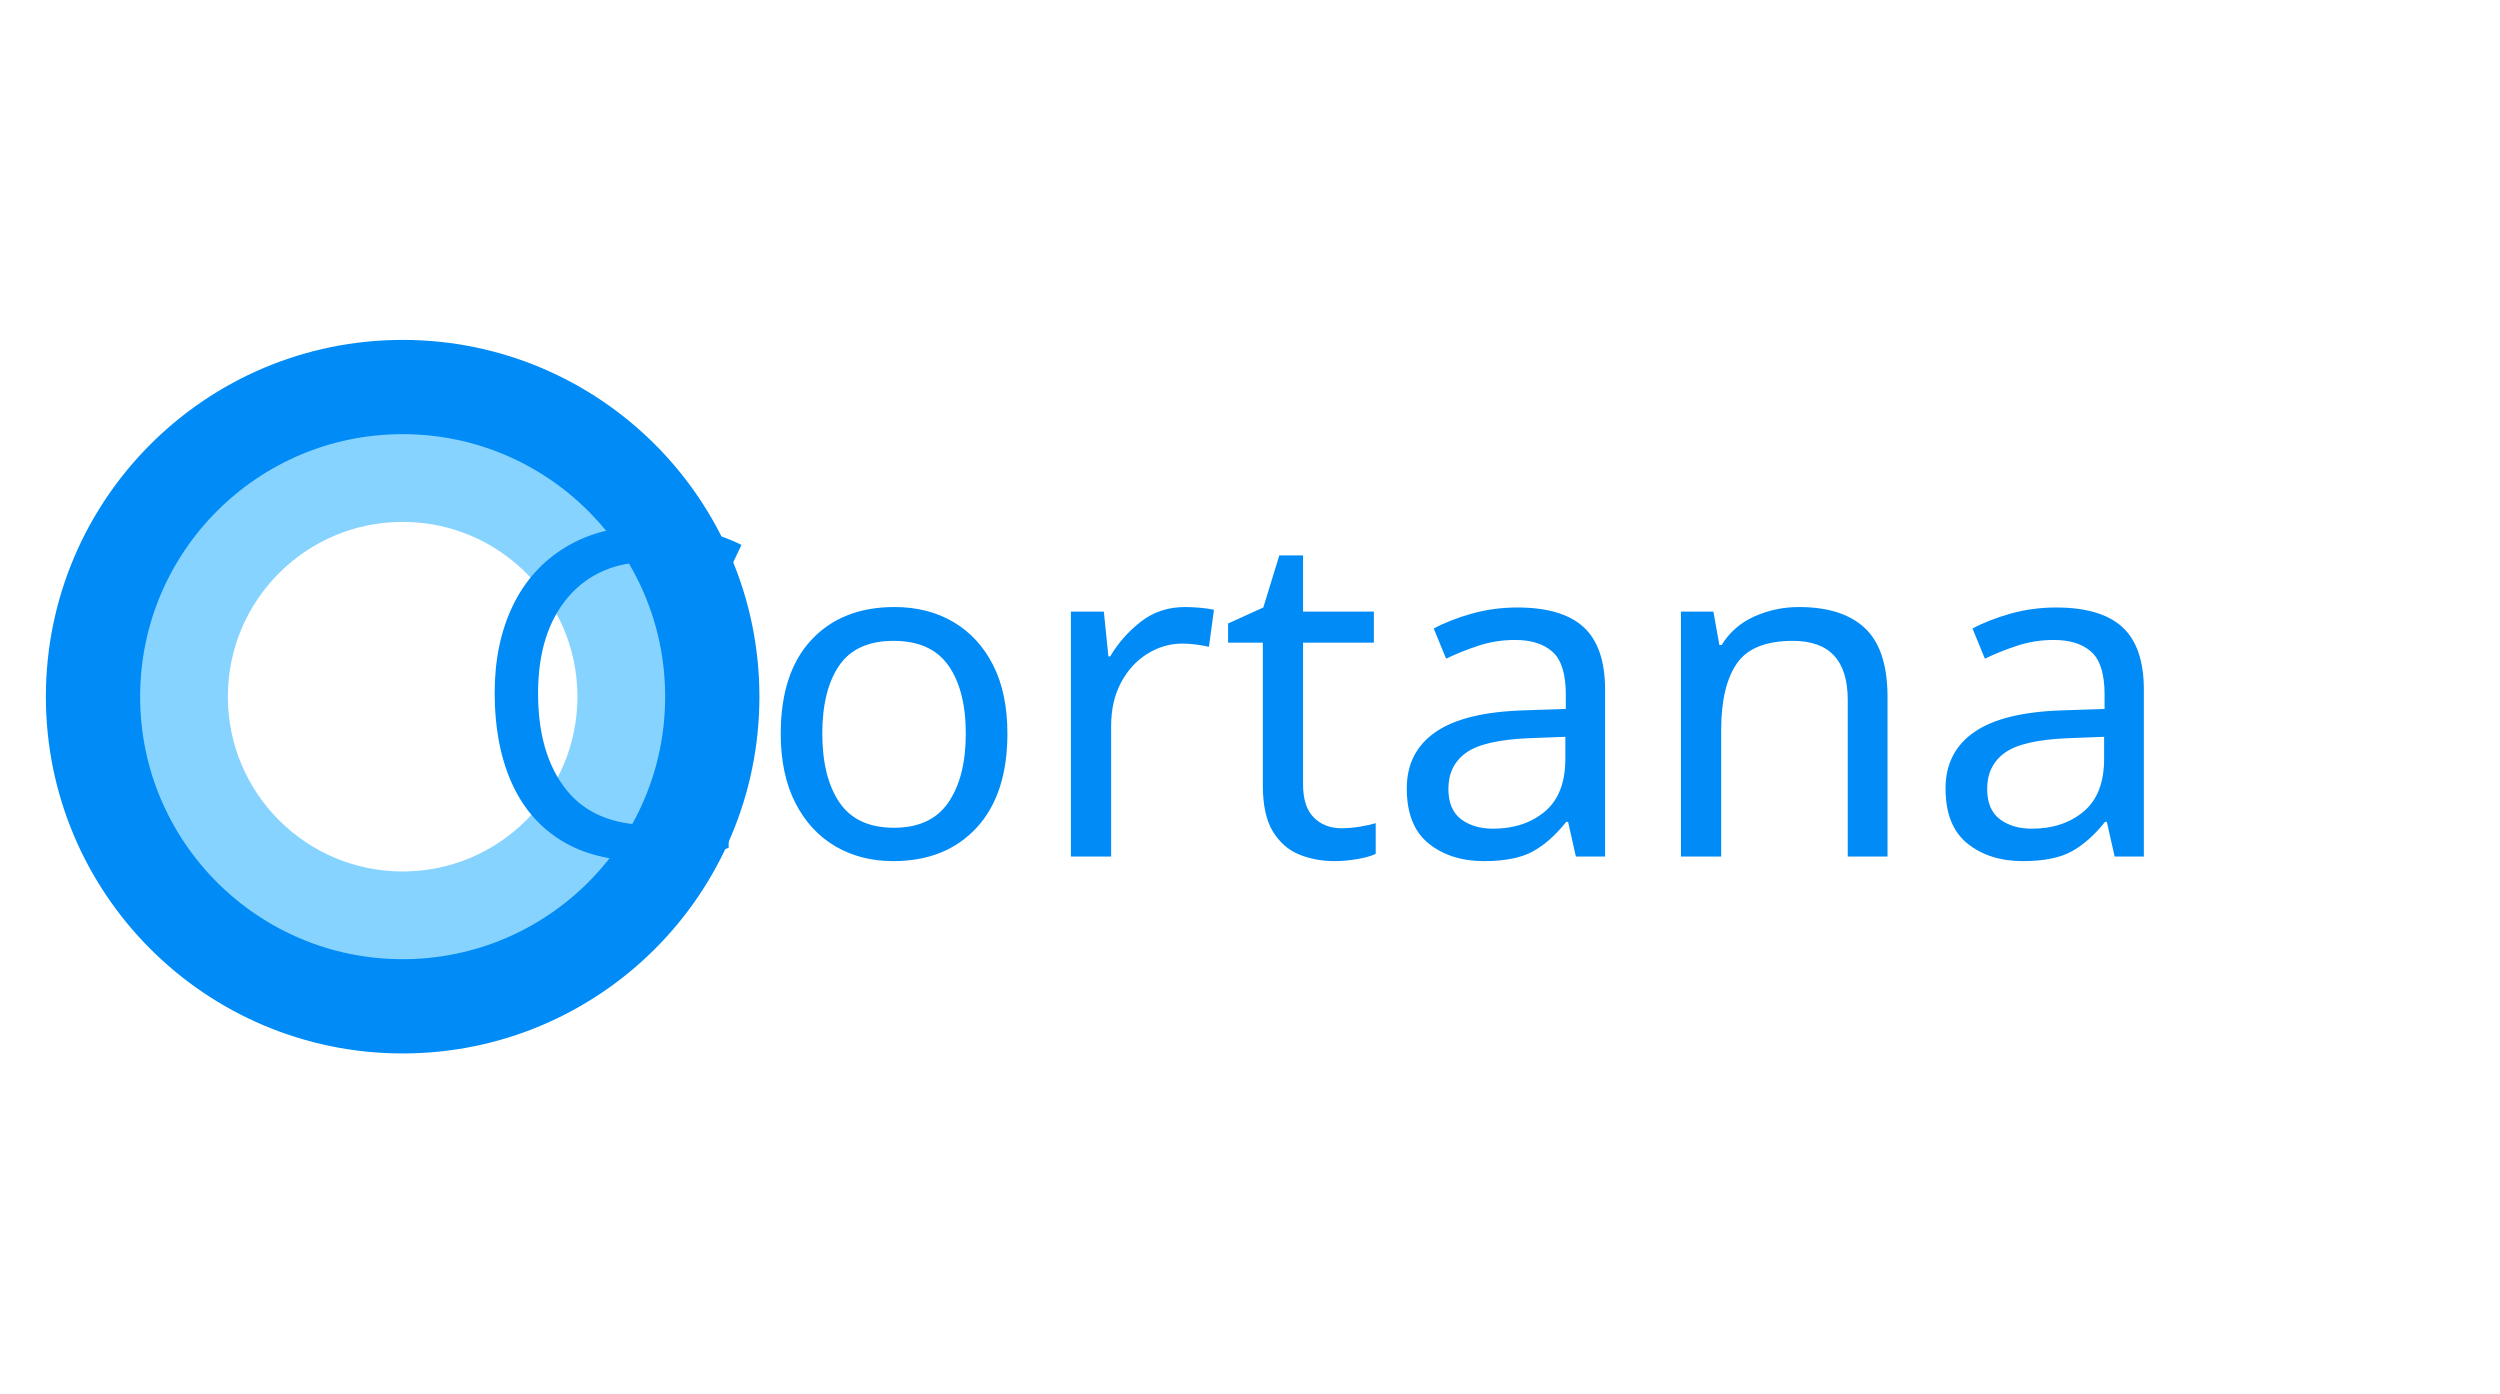
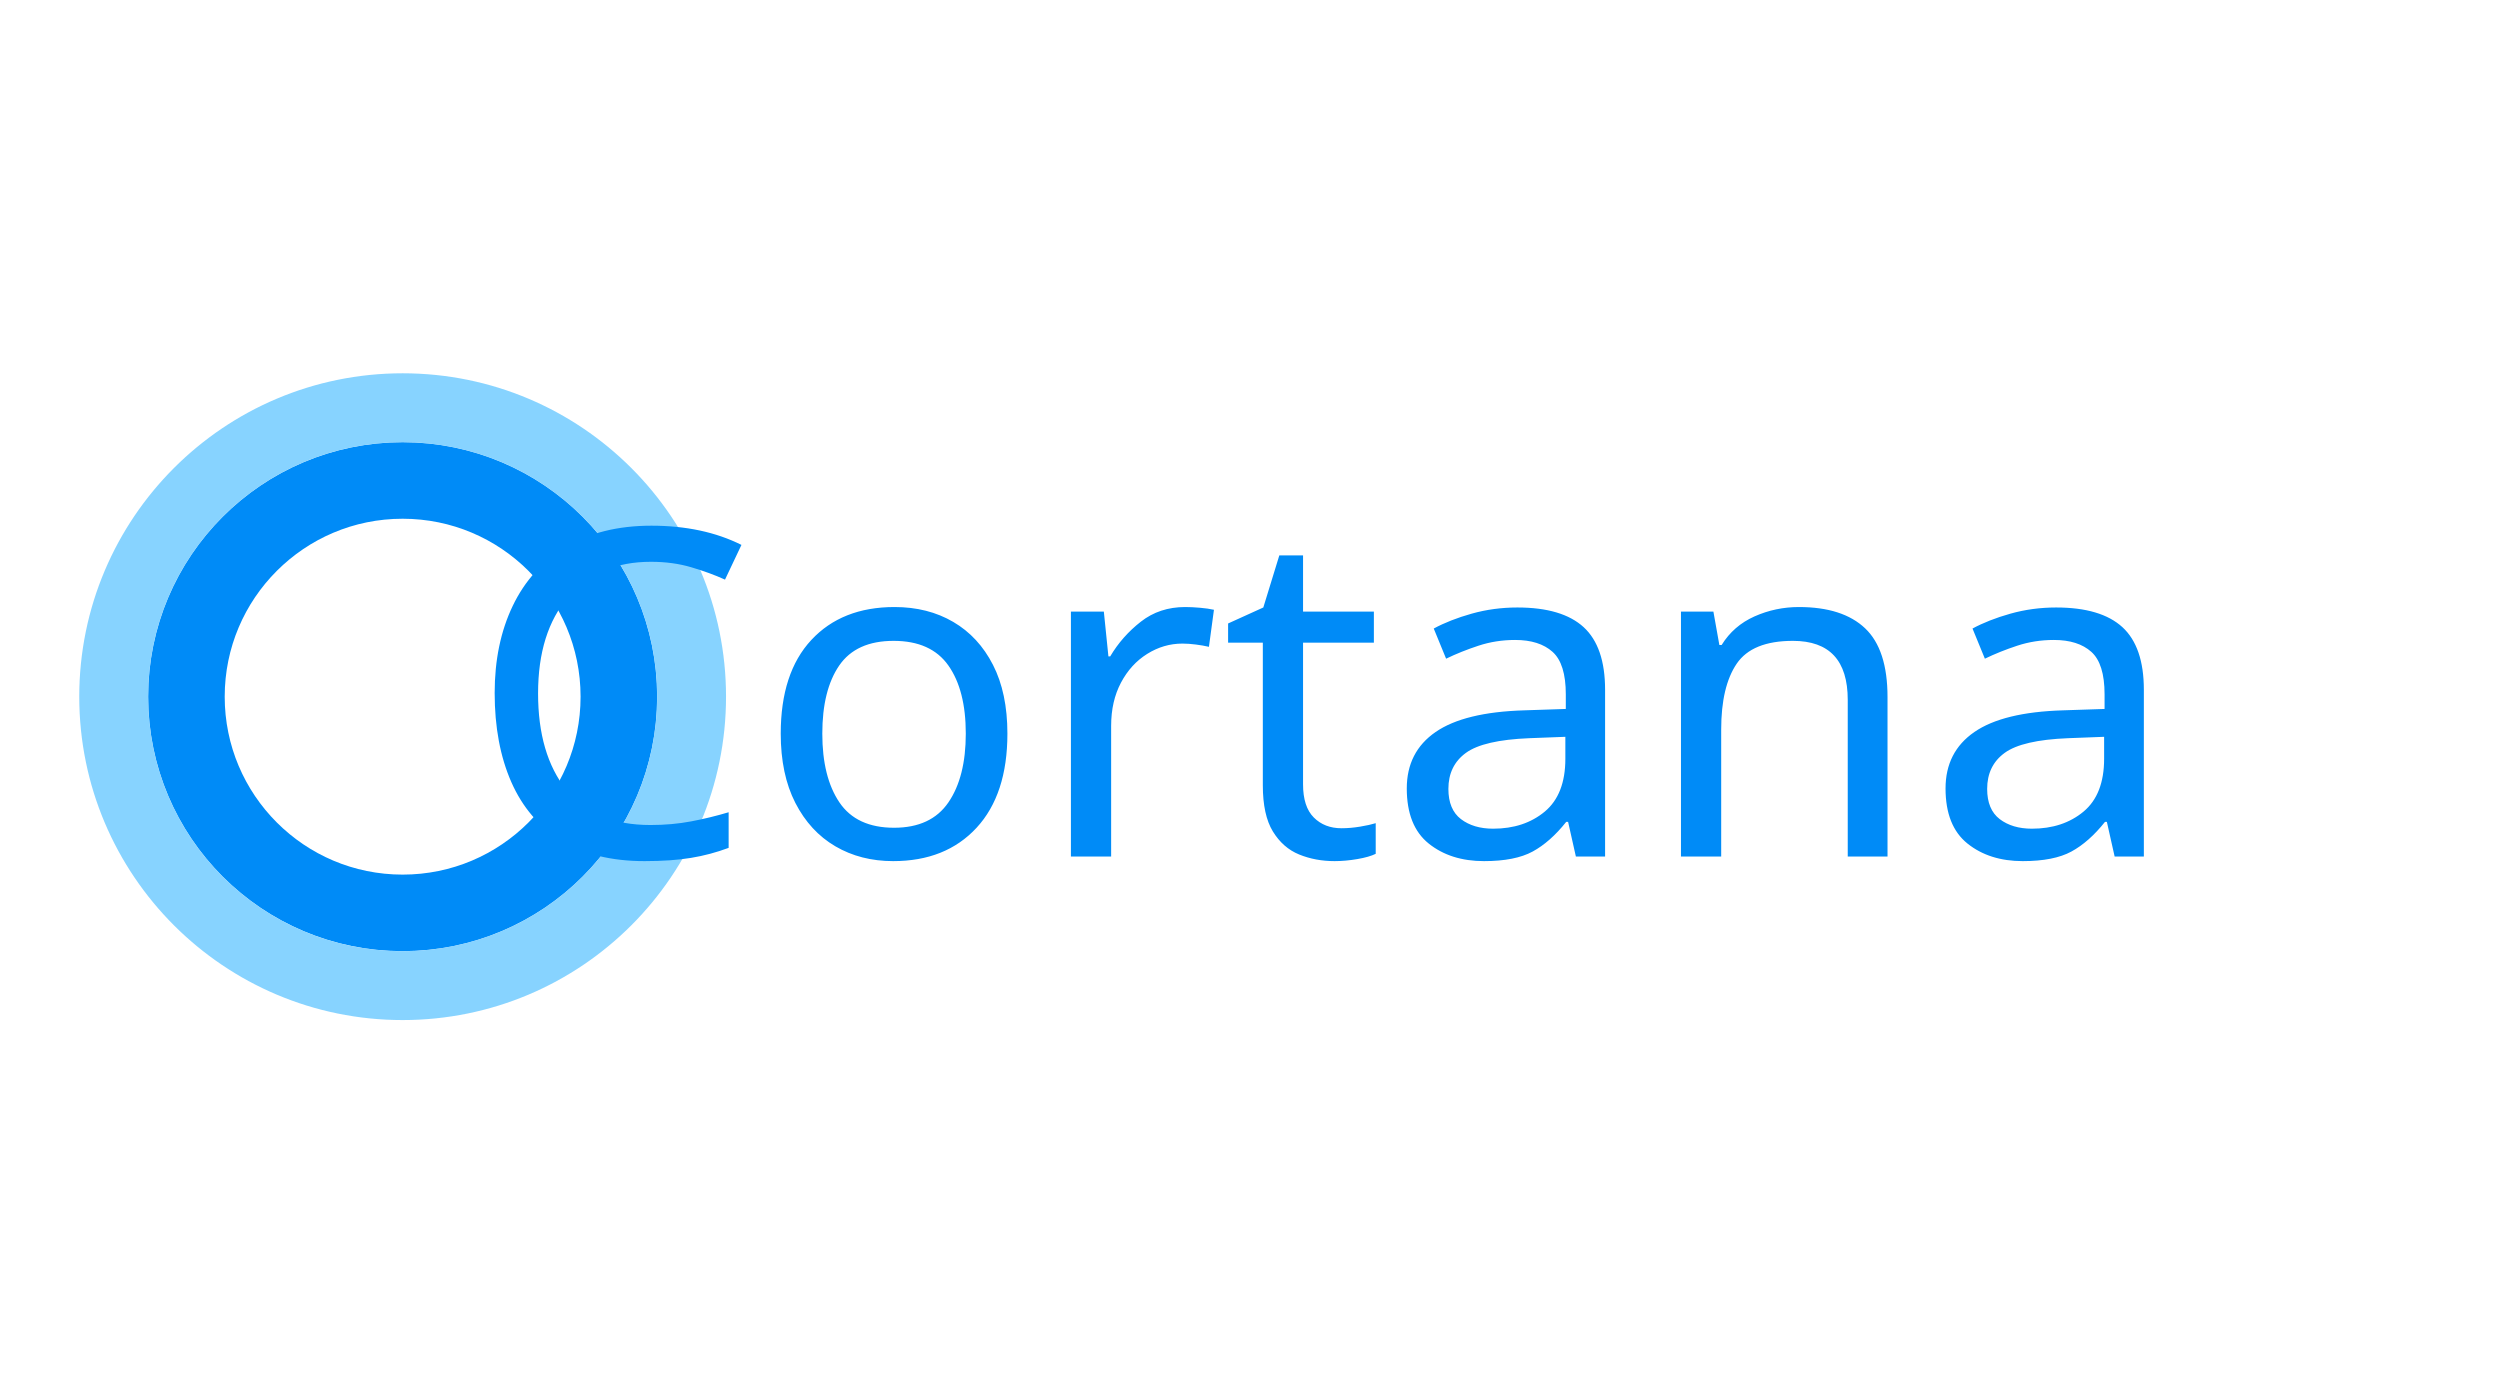
<svg xmlns="http://www.w3.org/2000/svg" width="872" height="486" viewBox="0 0 872 486" version="1.1" id="svg1" xml:space="preserve">
  <defs id="defs1">
    <rect x="303.596" y="107.102" width="533.823" height="263.96" id="rect1" />
  </defs>
  <g id="layer1">
-     <g id="layer1-8" style="display:inline" transform="matrix(0.4861003,0,0,0.4861003,16,118.5583)">
-       <circle style="display:inline;fill:none;stroke:#76ccff;stroke-width:74.591;stroke-dasharray:none;stroke-opacity:0.875" id="ellipse1" cx="256" cy="256" r="162.705" />
-       <ellipse style="fill:none;stroke:#008bf7;stroke-width:67.632;stroke-dasharray:none;stroke-opacity:1" id="path1" cx="256" cy="256" rx="222.184" ry="222.184" />
+     <g id="layer1-4" style="display:inline" transform="matrix(0.4406149,0,0,0.4406149,27.64427,130.2026)">
+       <circle style="display:inline;fill:none;stroke:#008bf7;stroke-width:60.591;stroke-dasharray:none;stroke-opacity:1" id="ellipse1-5" cx="256" cy="256" r="171.154" />
+       <ellipse style="fill:none;stroke:#76ccff;stroke-width:54.559;stroke-dasharray:none;stroke-opacity:0.875" id="path1-5" cx="256" cy="256" rx="228.72" ry="228.72" />
    </g>
  </g>
  <g id="layer2">
    <text xml:space="preserve" style="font-style:normal;font-variant:normal;font-weight:300;font-stretch:normal;font-size:159.391px;font-family:'Segoe UI';-inkscape-font-specification:'Segoe UI Light';text-align:center;letter-spacing:0px;word-spacing:0px;writing-mode:lr-tb;direction:ltr;text-anchor:middle;fill:#008bf7;fill-opacity:1;stroke:#76ccff;stroke-width:0;stroke-dasharray:none;stroke-opacity:0.875" x="565.362" y="298.763" id="text2">
      <tspan id="tspan2" x="565.362" y="298.763" style="fill:#008bf7;fill-opacity:1;stroke-width:0">Cortana</tspan>
    </text>
  </g>
</svg>
